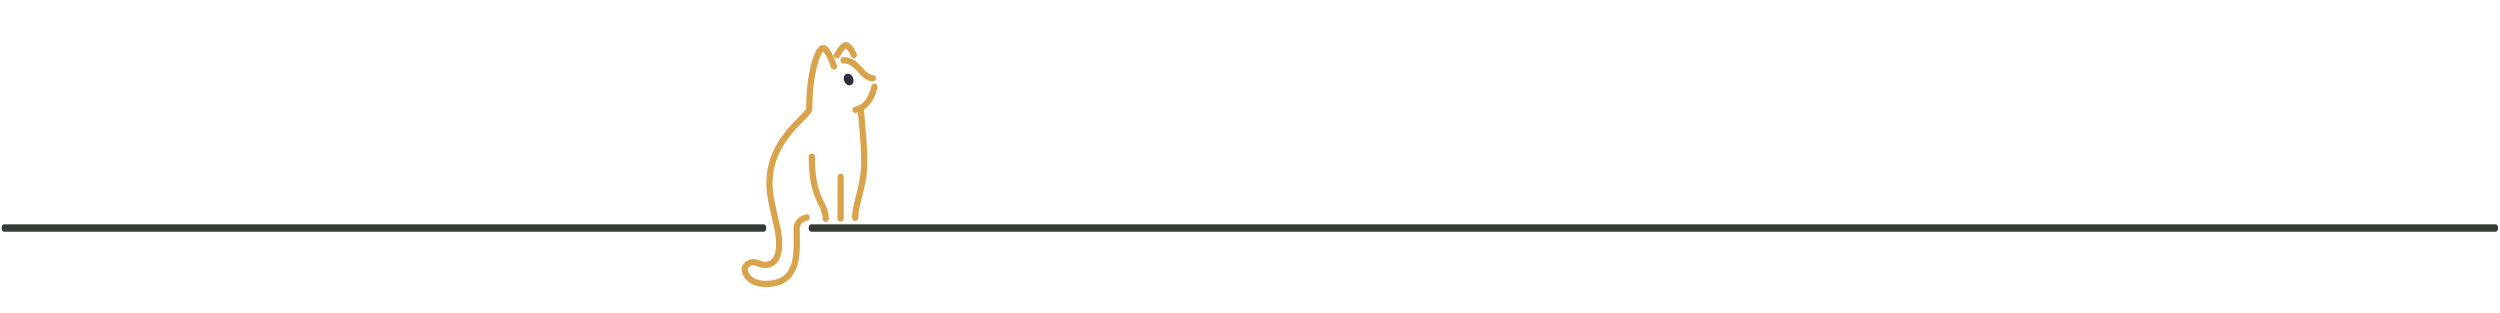
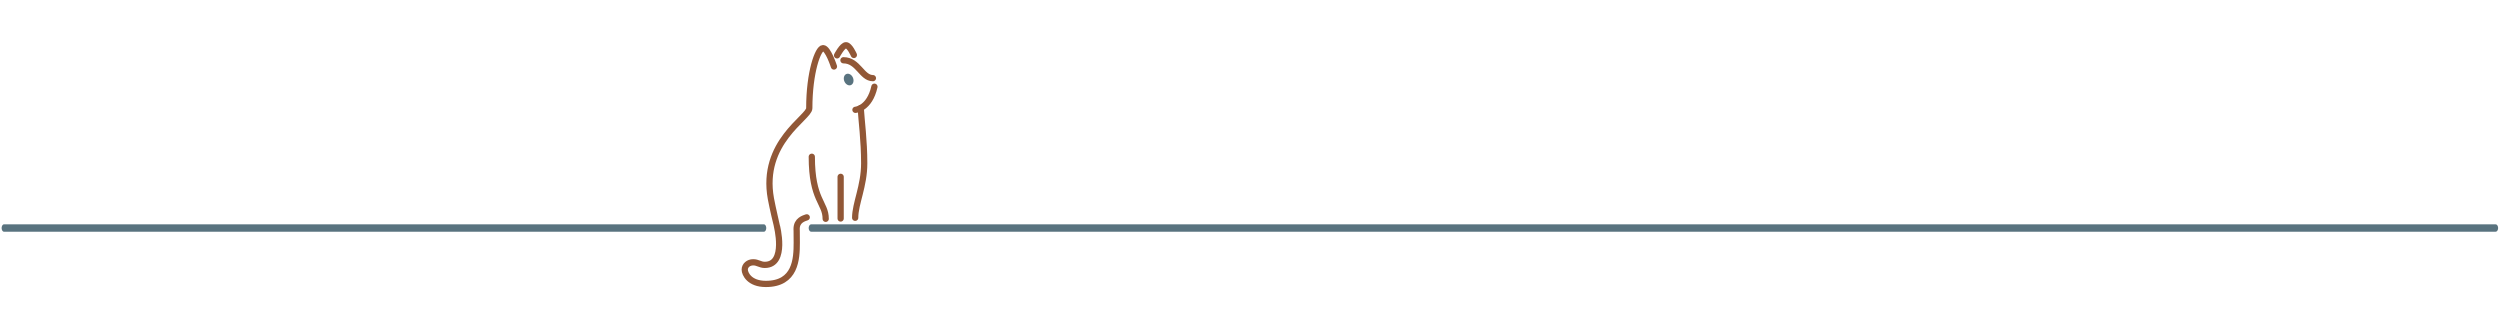
<svg xmlns="http://www.w3.org/2000/svg" width="600" height="75" viewBox="0 0 600 75" version="1.1" style="stroke-linecap: round; stroke-linejoin: round; stroke-miterlimit: 1.5;" id="svg9">
  <defs id="defs9" />
-   <path transform="matrix(1,0,0,1,92.3579,4.11772)" d="M105.809,48.397C105.809,44.506 102.473,43.931 102.473,33.503" style="fill:none;stroke:#d9a34b;stroke-width:1.5px;stroke-opacity:1" id="path1" />
-   <path transform="matrix(1,0,0,1,92.3579,4.11772)" d="M109.397,38.324L109.397,48.321" style="fill:none;stroke:#d9a34b;stroke-width:1.5px;stroke-opacity:1" id="path2" />
-   <path transform="matrix(1,0,0,1,92.3579,4.11772)" d="M112.883,48.152C112.883,44.717 115.053,40.554 115.053,35.084C115.053,29.613 114.393,24.795 114.216,21.81" style="fill:none;stroke:#d9a34b;stroke-width:1.5px;stroke-opacity:1" id="path3" />
-   <path transform="matrix(1,0,0,1,92.3579,4.11772)" d="M112.951,22.241C112.951,22.241 116.335,21.976 117.504,16.695" style="fill:none;stroke:#d9a34b;stroke-width:1.5px;stroke-opacity:1" id="path4" />
-   <path transform="matrix(1,0,0,1,92.3579,4.11772)" d="M107.788,11.843C107.788,11.843 106.369,7.434 105.169,7.434C103.969,7.434 101.87,13.187 101.87,21.862C101.87,24.103 90.181,29.985 92.659,43.571C93.057,45.751 94.053,49.908 94.053,49.924C94.053,49.94 96.571,59.453 91.184,59.453C90.063,59.453 89.526,58.833 88.405,58.833C87.285,58.833 86.381,59.598 86.381,60.591C86.381,61.584 87.491,64.025 91.446,64.025C98.593,64.025 98.865,58.038 98.865,54.158C98.865,50.278 98.829,51.479 98.829,50.844C98.829,48.717 100.601,48.284 101.259,48.043" style="fill:none;stroke:#d9a34b;stroke-width:1.5px;stroke-opacity:1" id="path5" />
-   <ellipse transform="matrix(1.00474,-0.404483,0.370766,0.920982,85.4108,49.8267)" cx="111.892" cy="15.766" rx="1.032" ry="1.449" style="fill: rgb(47, 44, 62);" id="ellipse5" />
-   <path transform="matrix(1,0,0,1,92.3579,4.11772)" d="M110.074,10.347C113.617,10.347 114.448,14.635 117.14,14.635" style="fill:none;stroke:#d9a34b;stroke-width:1.5px;stroke-opacity:1" id="path6" />
-   <path transform="matrix(1,0,0,1,92.3579,4.11772)" d="M112.568,9.074C112.568,9.074 111.553,6.74 110.677,6.74C109.801,6.74 108.537,9.169 108.537,9.169" style="fill:none;stroke:#d9a34b;stroke-width:1.5px;stroke-opacity:1" id="path7" />
-   <path transform="matrix(3.96613,0,0,5.89452,-177.012,-336.835)" d="M93.717,66.428L195.647,66.428" style="fill:none;stroke:#333c33;stroke-width:0.3px;stroke-opacity:1" id="path8" />
-   <path transform="matrix(1.78906,0,0,2.78204,-166.7,-130.078)" d="M93.717,66.428L195.647,66.428" style="fill:none;stroke:#333c33;stroke-width:0.64px;stroke-opacity:1" id="path9" />
+   <path transform="matrix(1,0,0,1,92.3579,4.11772)" d="M105.809,48.397C105.809,44.506 102.473,43.931 102.473,33.503" style="fill:none;stroke:#915736;stroke-width:1.5px;stroke-opacity:1" id="path1" />
+   <path transform="matrix(1,0,0,1,92.3579,4.11772)" d="M109.397,38.324L109.397,48.321" style="fill:none;stroke:#915736;stroke-width:1.5px;stroke-opacity:1" id="path2" />
+   <path transform="matrix(1,0,0,1,92.3579,4.11772)" d="M112.883,48.152C112.883,44.717 115.053,40.554 115.053,35.084C115.053,29.613 114.393,24.795 114.216,21.81" style="fill:none;stroke:#915736;stroke-width:1.5px;stroke-opacity:1" id="path3" />
+   <path transform="matrix(1,0,0,1,92.3579,4.11772)" d="M112.951,22.241C112.951,22.241 116.335,21.976 117.504,16.695" style="fill:none;stroke:#915736;stroke-width:1.5px;stroke-opacity:1" id="path4" />
+   <path transform="matrix(1,0,0,1,92.3579,4.11772)" d="M107.788,11.843C107.788,11.843 106.369,7.434 105.169,7.434C103.969,7.434 101.87,13.187 101.87,21.862C101.87,24.103 90.181,29.985 92.659,43.571C93.057,45.751 94.053,49.908 94.053,49.924C94.053,49.94 96.571,59.453 91.184,59.453C90.063,59.453 89.526,58.833 88.405,58.833C87.285,58.833 86.381,59.598 86.381,60.591C86.381,61.584 87.491,64.025 91.446,64.025C98.593,64.025 98.865,58.038 98.865,54.158C98.865,50.278 98.829,51.479 98.829,50.844C98.829,48.717 100.601,48.284 101.259,48.043" style="fill:none;stroke:#915736;stroke-width:1.5px;stroke-opacity:1" id="path5" />
+   <ellipse transform="matrix(1.00474,-0.404483,0.370766,0.920982,85.4108,49.8267)" cx="111.892" cy="15.766" rx="1.032" ry="1.449" style="fill:#59737f;fill-opacity:1" id="ellipse5" />
+   <path transform="matrix(1,0,0,1,92.3579,4.11772)" d="M110.074,10.347C113.617,10.347 114.448,14.635 117.14,14.635" style="fill:none;stroke:#915736;stroke-width:1.5px;stroke-opacity:1" id="path6" />
+   <path transform="matrix(1,0,0,1,92.3579,4.11772)" d="M112.568,9.074C112.568,9.074 111.553,6.74 110.677,6.74C109.801,6.74 108.537,9.169 108.537,9.169" style="fill:none;stroke:#915736;stroke-width:1.5px;stroke-opacity:1" id="path7" />
+   <path transform="matrix(3.96613,0,0,5.89452,-177.012,-336.835)" d="M93.717,66.428L195.647,66.428" style="fill:none;stroke:#59737f;stroke-width:0.3px;stroke-opacity:1" id="path8" />
+   <path transform="matrix(1.78906,0,0,2.78204,-166.7,-130.078)" d="M93.717,66.428L195.647,66.428" style="fill:none;stroke:#59737f;stroke-width:0.64px;stroke-opacity:1" id="path9" />
</svg>
